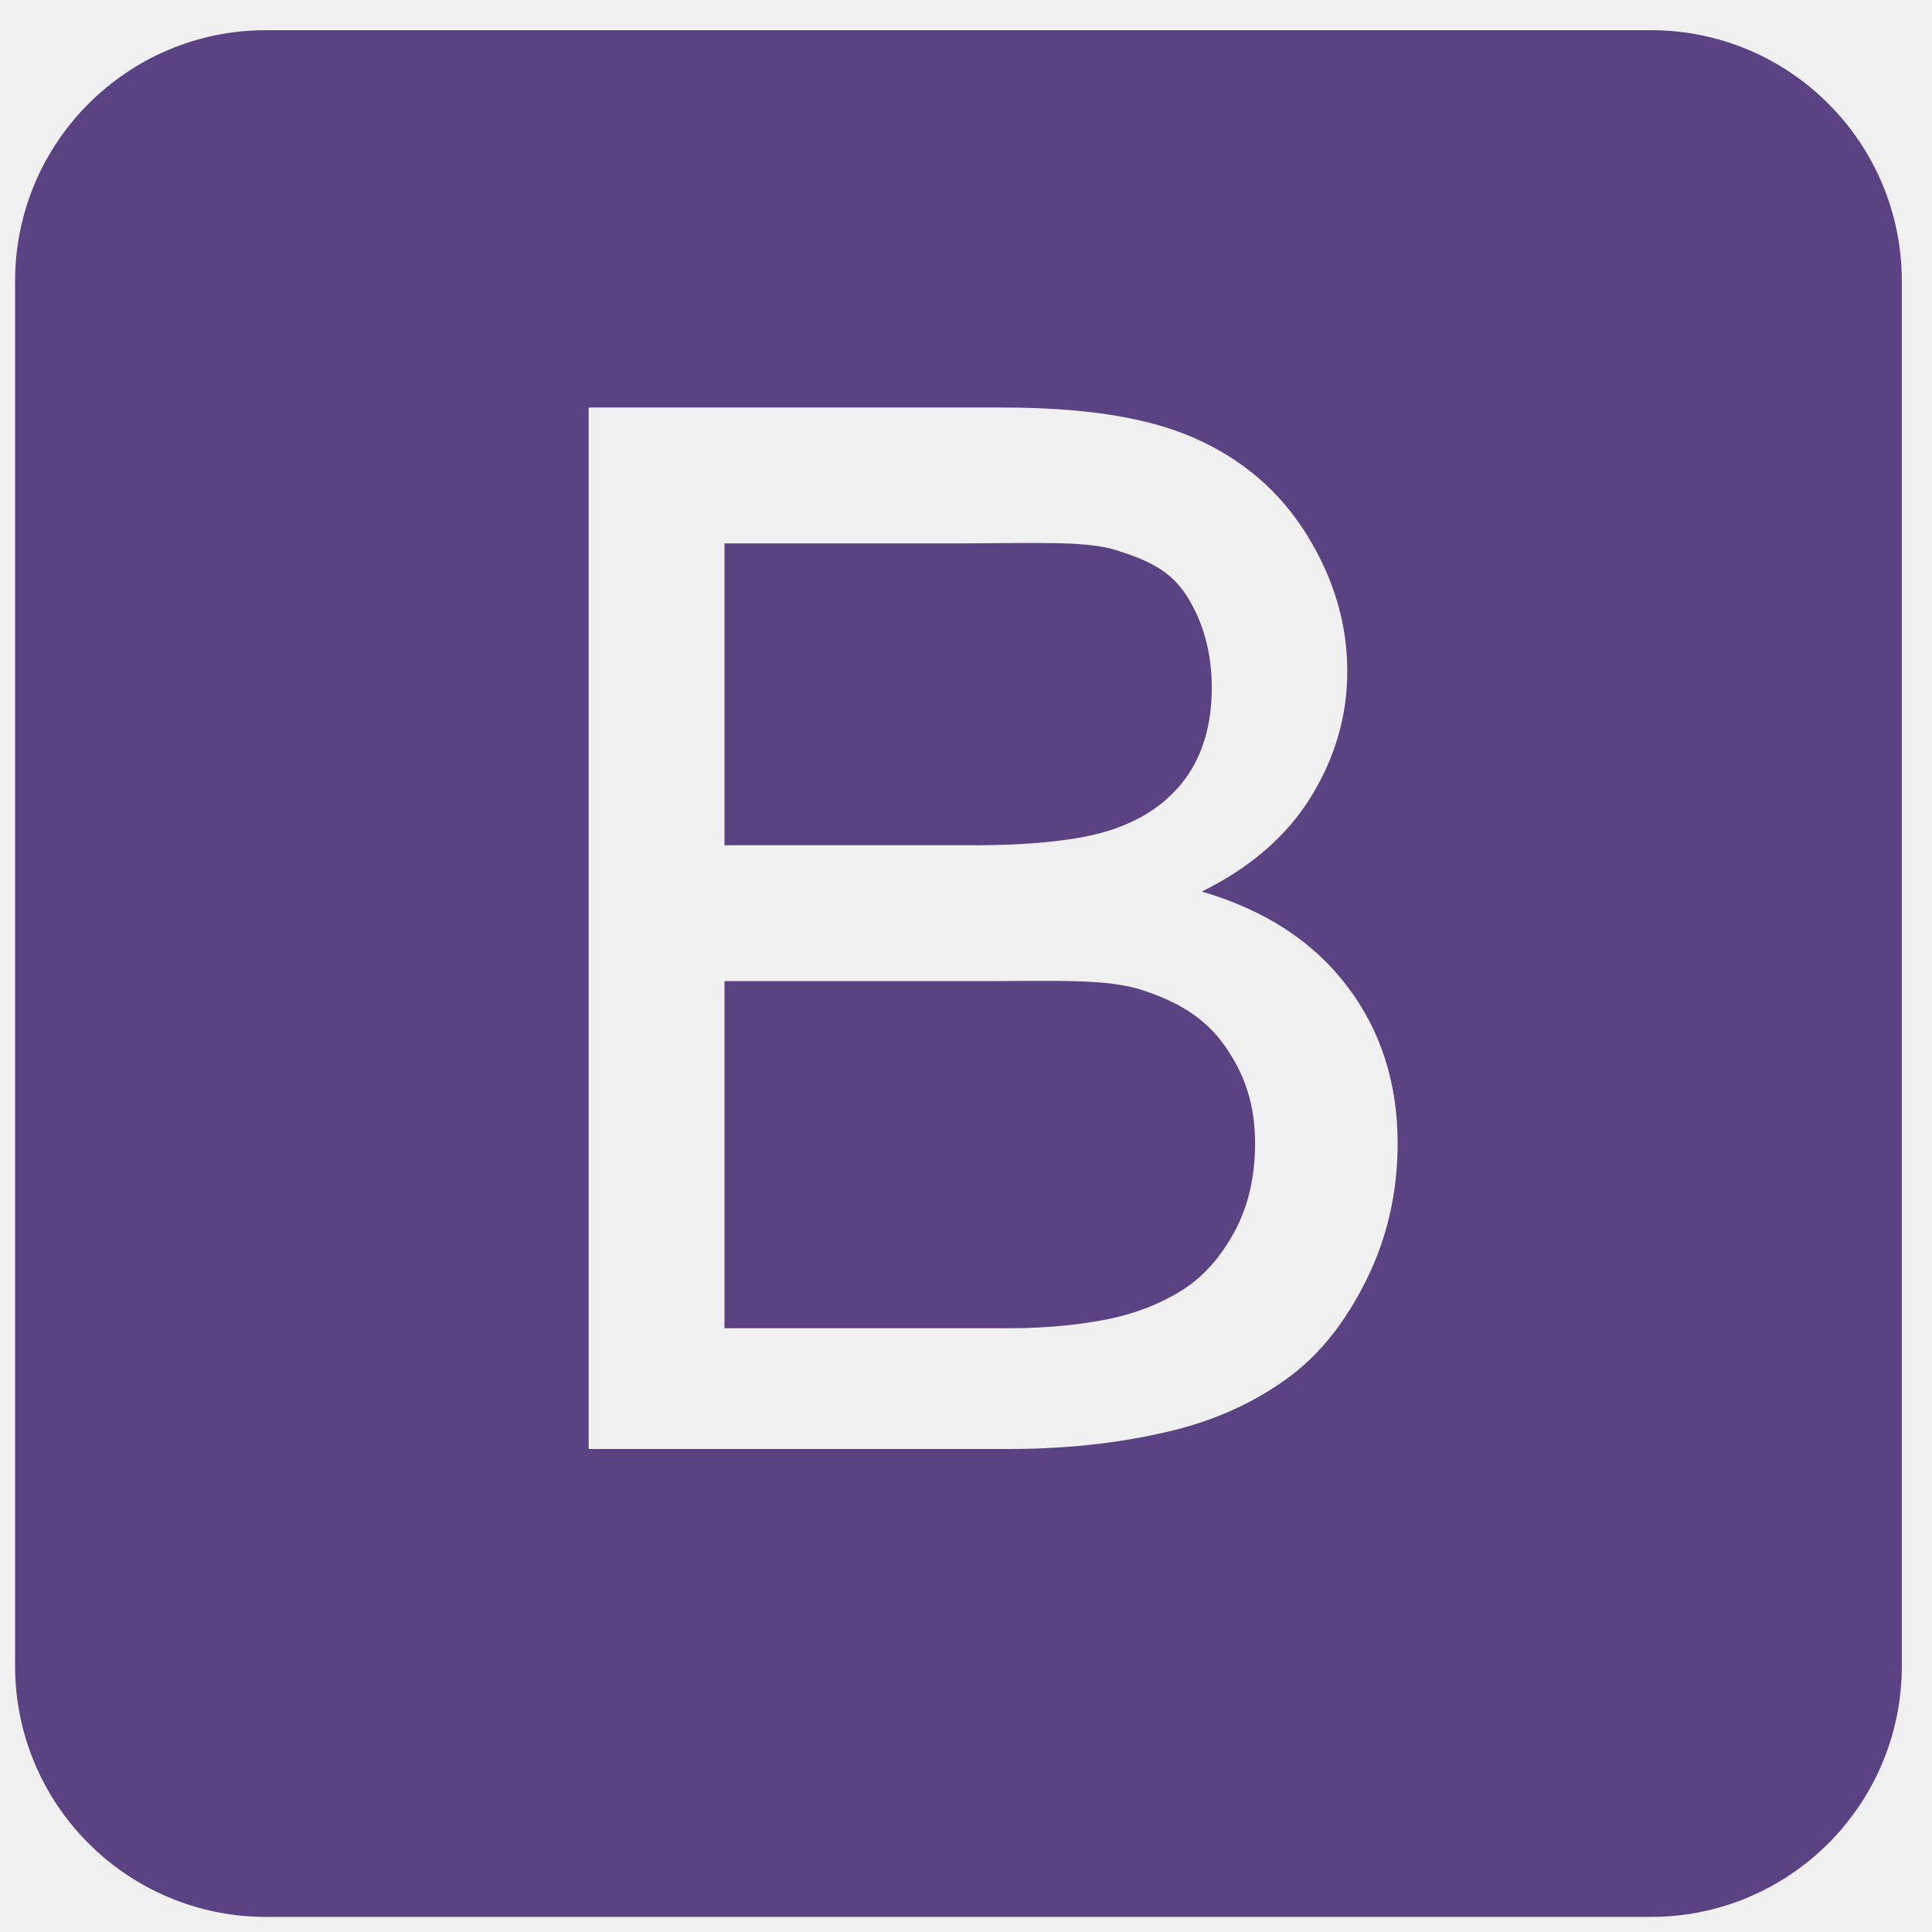
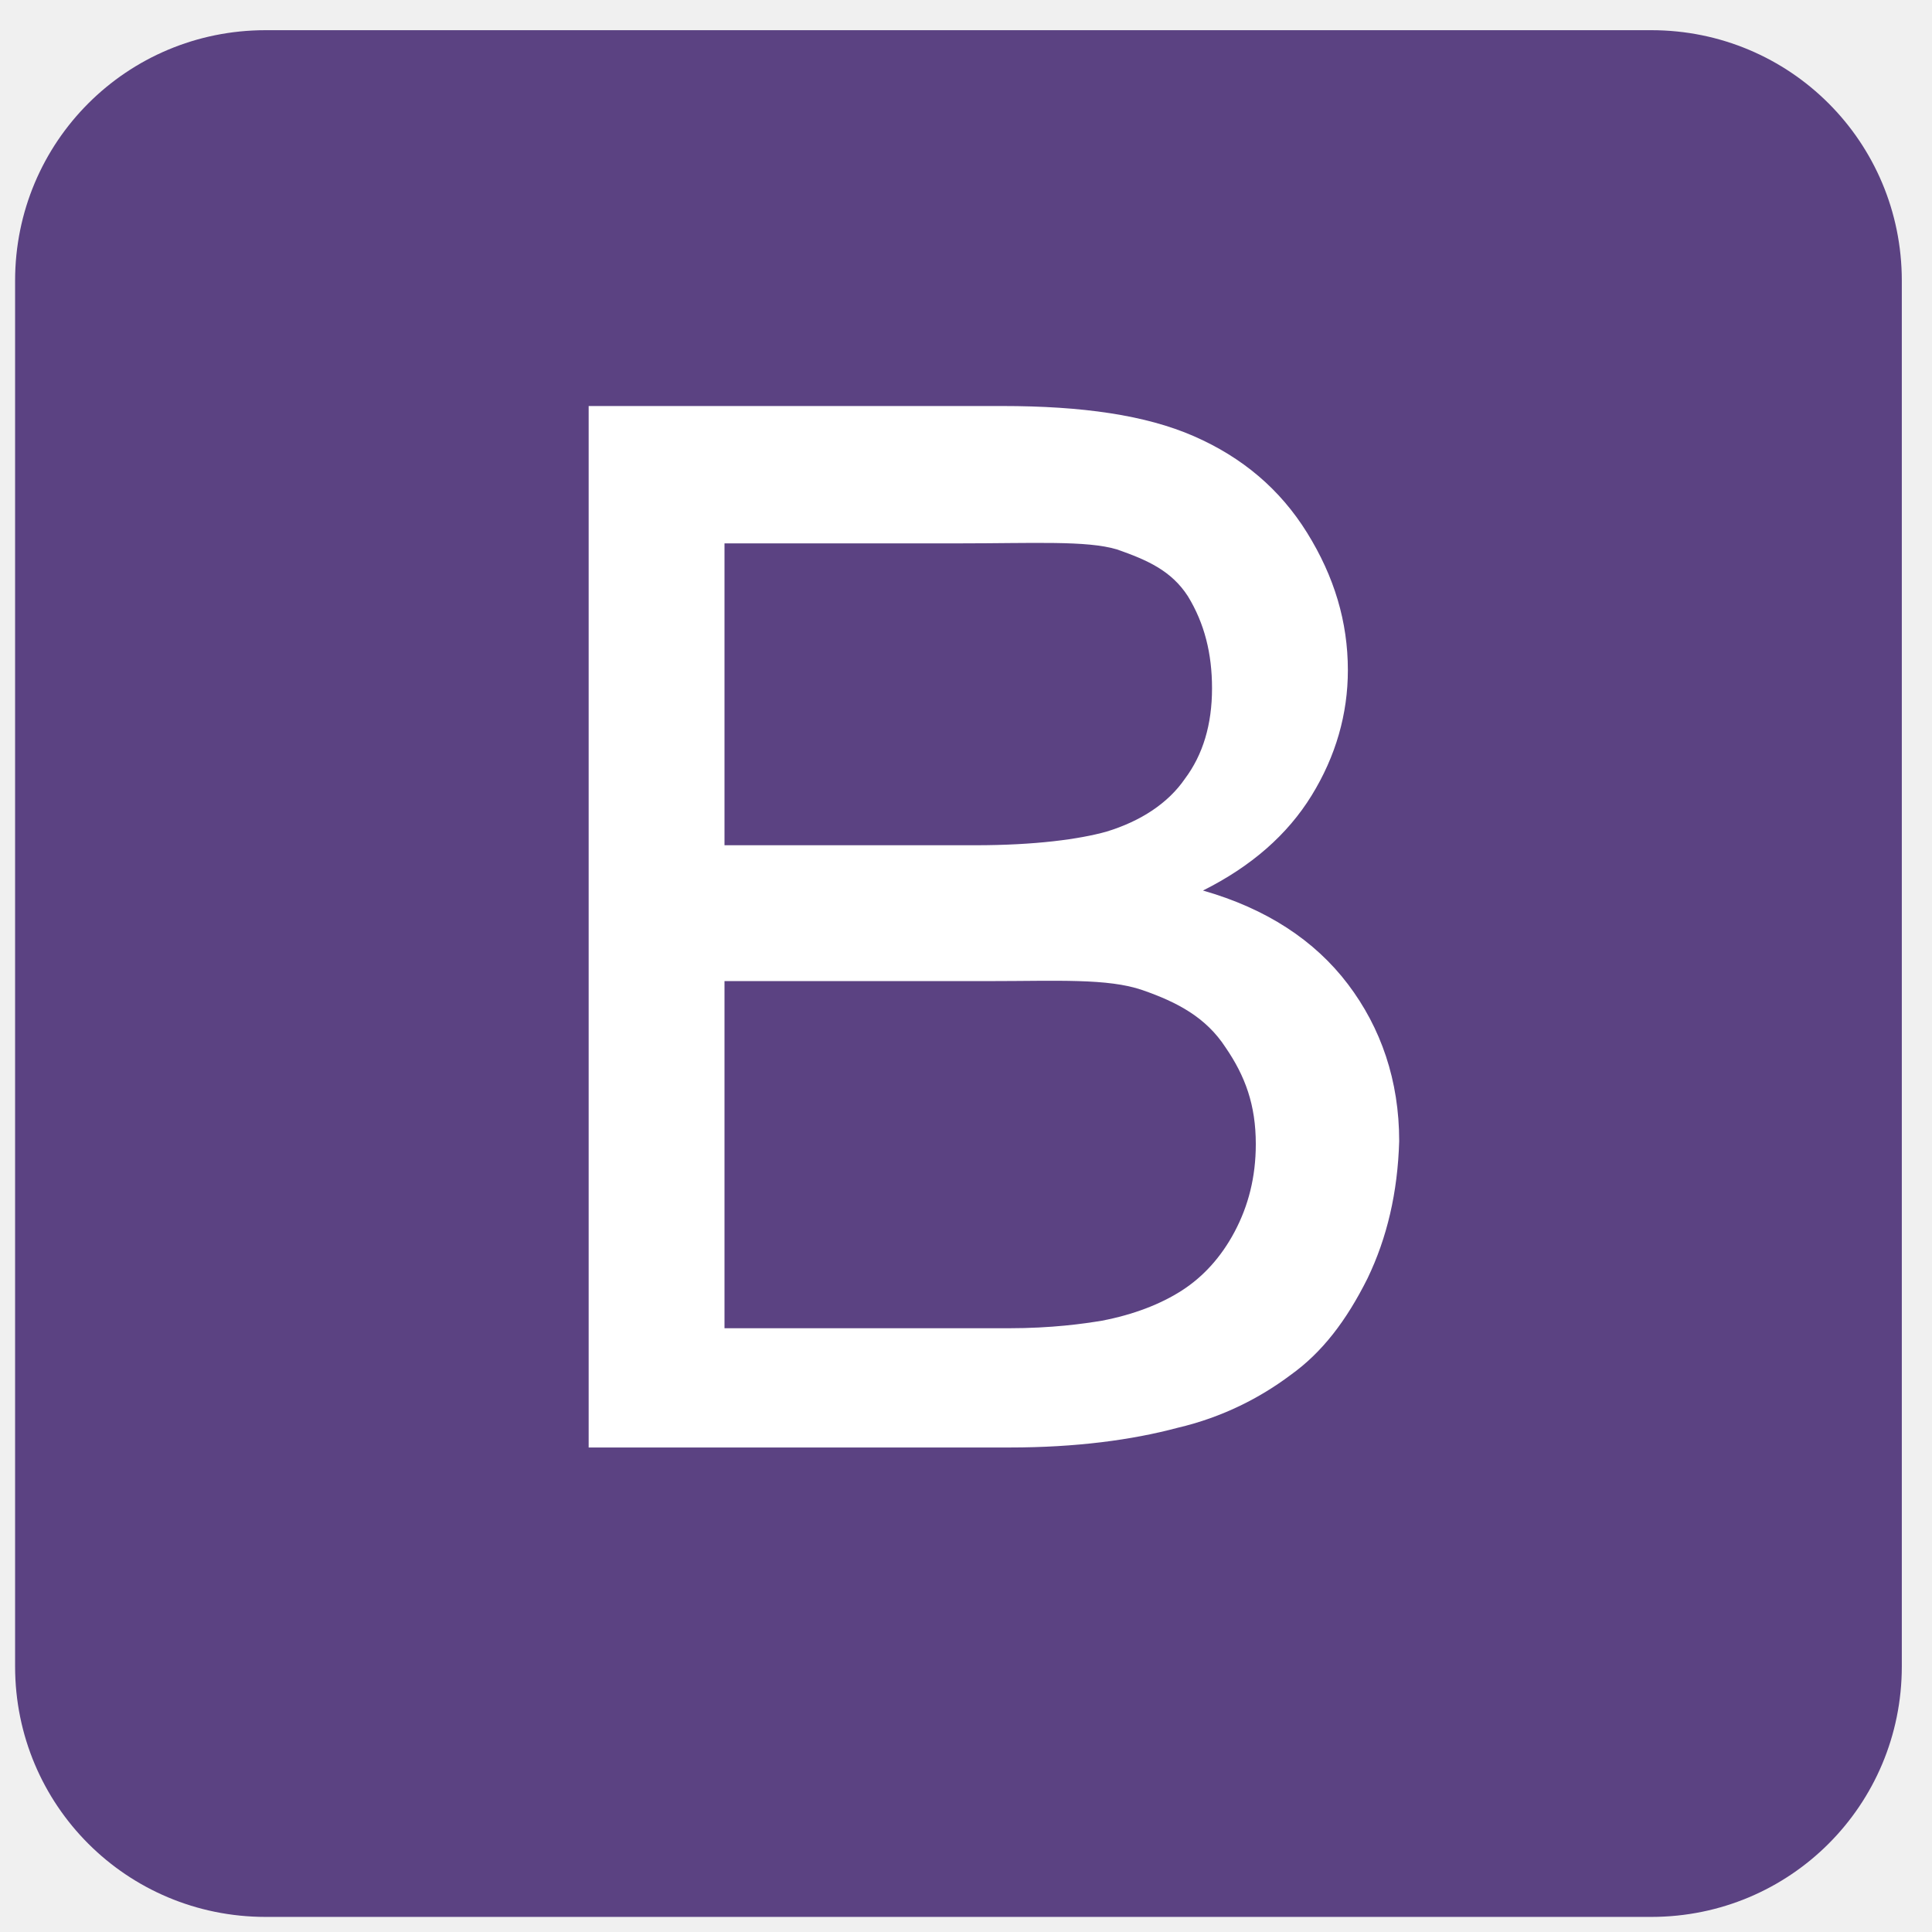
- <svg xmlns="http://www.w3.org/2000/svg" viewBox="0 0 128 128">
-   <path fill="#5B4282" d="M75.701 65.603c-2.334-.768-5.694-.603-10.08-.603h-17.621v23h18.844c2.944 0 5.012-.315 6.203-.535 2.099-.376 3.854-1.104 5.264-1.982 1.409-.876 2.568-2.205 3.478-3.881.908-1.676 1.363-3.637 1.363-5.83 0-2.568-.658-4.54-1.975-6.436-1.316-1.896-3.141-2.965-5.476-3.733zM73.282 55.087c2.317-.688 4.064-1.89 5.239-3.487 1.176-1.598 1.763-3.631 1.763-6.044 0-2.286-.549-4.314-1.646-6.054s-2.662-2.413-4.699-3.056c-2.037-.641-5.53-.446-10.48-.446h-15.459v20h16.587c4.042 0 6.939-.38 8.695-.913zM126 18.625c0-9.182-7.443-16.625-16.625-16.625h-91.75c-9.182 0-16.625 7.443-16.625 16.625v91.75c0 9.182 7.443 16.625 16.625 16.625h91.75c9.182 0 16.625-7.443 16.625-16.625v-91.75zm-35.447 66.12c-1.362 2.773-3.047 4.911-5.052 6.415-2.006 1.504-4.521 2.78-7.544 3.548-3.022.769-6.728 1.292-11.113 1.292h-27.844v-69h27.42c5.264 0 9.485.609 12.665 2.002 3.181 1.395 5.671 3.497 7.474 6.395 1.801 2.898 2.702 5.907 2.702 9.071 0 2.945-.8 5.708-2.397 8.308-1.598 2.602-4.011 4.694-7.237 6.292 4.166 1.222 7.37 3.304 9.61 6.248 2.24 2.945 3.36 6.422 3.36 10.432 0 3.227-.681 6.225-2.044 8.997z" />
+ <svg xmlns="http://www.w3.org/2000/svg" version="1.1" id="Layer_1" x="0px" y="0px" viewBox="-415 217 128 128" style="enable-background:new -415 217 128 128;" xml:space="preserve">
+   <style type="text/css">
+ 	.st0{fill:#FFFFFF;}
+ 	.st1{fill:#5B4282;}
+ </style>
+   <rect x="-385" y="240.2" class="st0" width="69.5" height="76.8" />
+   <path class="st1" d="M-339.3,282.6c-2.3-0.8-5.7-0.6-10.1-0.6H-367v23h18.8c2.9,0,5-0.3,6.2-0.5c2.1-0.4,3.9-1.1,5.3-2  c1.4-0.9,2.6-2.2,3.5-3.9c0.9-1.7,1.4-3.6,1.4-5.8c0-2.6-0.7-4.5-2-6.4C-335.1,284.4-337,283.4-339.3,282.6z M-341.7,272.1  c2.3-0.7,4.1-1.9,5.2-3.5c1.2-1.6,1.8-3.6,1.8-6c0-2.3-0.5-4.3-1.6-6.1c-1.1-1.7-2.7-2.4-4.7-3.1c-2-0.6-5.5-0.4-10.5-0.4H-367v20  h16.6C-346.4,273-343.5,272.6-341.7,272.1z M-289,235.6c0-9.2-7.4-16.6-16.6-16.6h-91.8c-9.2,0-16.6,7.4-16.6,16.6v91.8  c0,9.2,7.4,16.6,16.6,16.6h91.8c9.2,0,16.6-7.4,16.6-16.6V235.6z M-324.4,301.7c-1.4,2.8-3,4.9-5.1,6.4c-2,1.5-4.5,2.8-7.5,3.5  c-3,0.8-6.7,1.3-11.1,1.3H-376v-69h27.4c5.3,0,9.5,0.6,12.7,2c3.2,1.4,5.7,3.5,7.5,6.4c1.8,2.9,2.7,5.9,2.7,9.1  c0,2.9-0.8,5.7-2.4,8.3c-1.6,2.6-4,4.7-7.2,6.3c4.2,1.2,7.4,3.3,9.6,6.2c2.2,2.9,3.4,6.4,3.4,10.4C-322.4,296-323.1,299-324.4,301.7  z" />
</svg>
